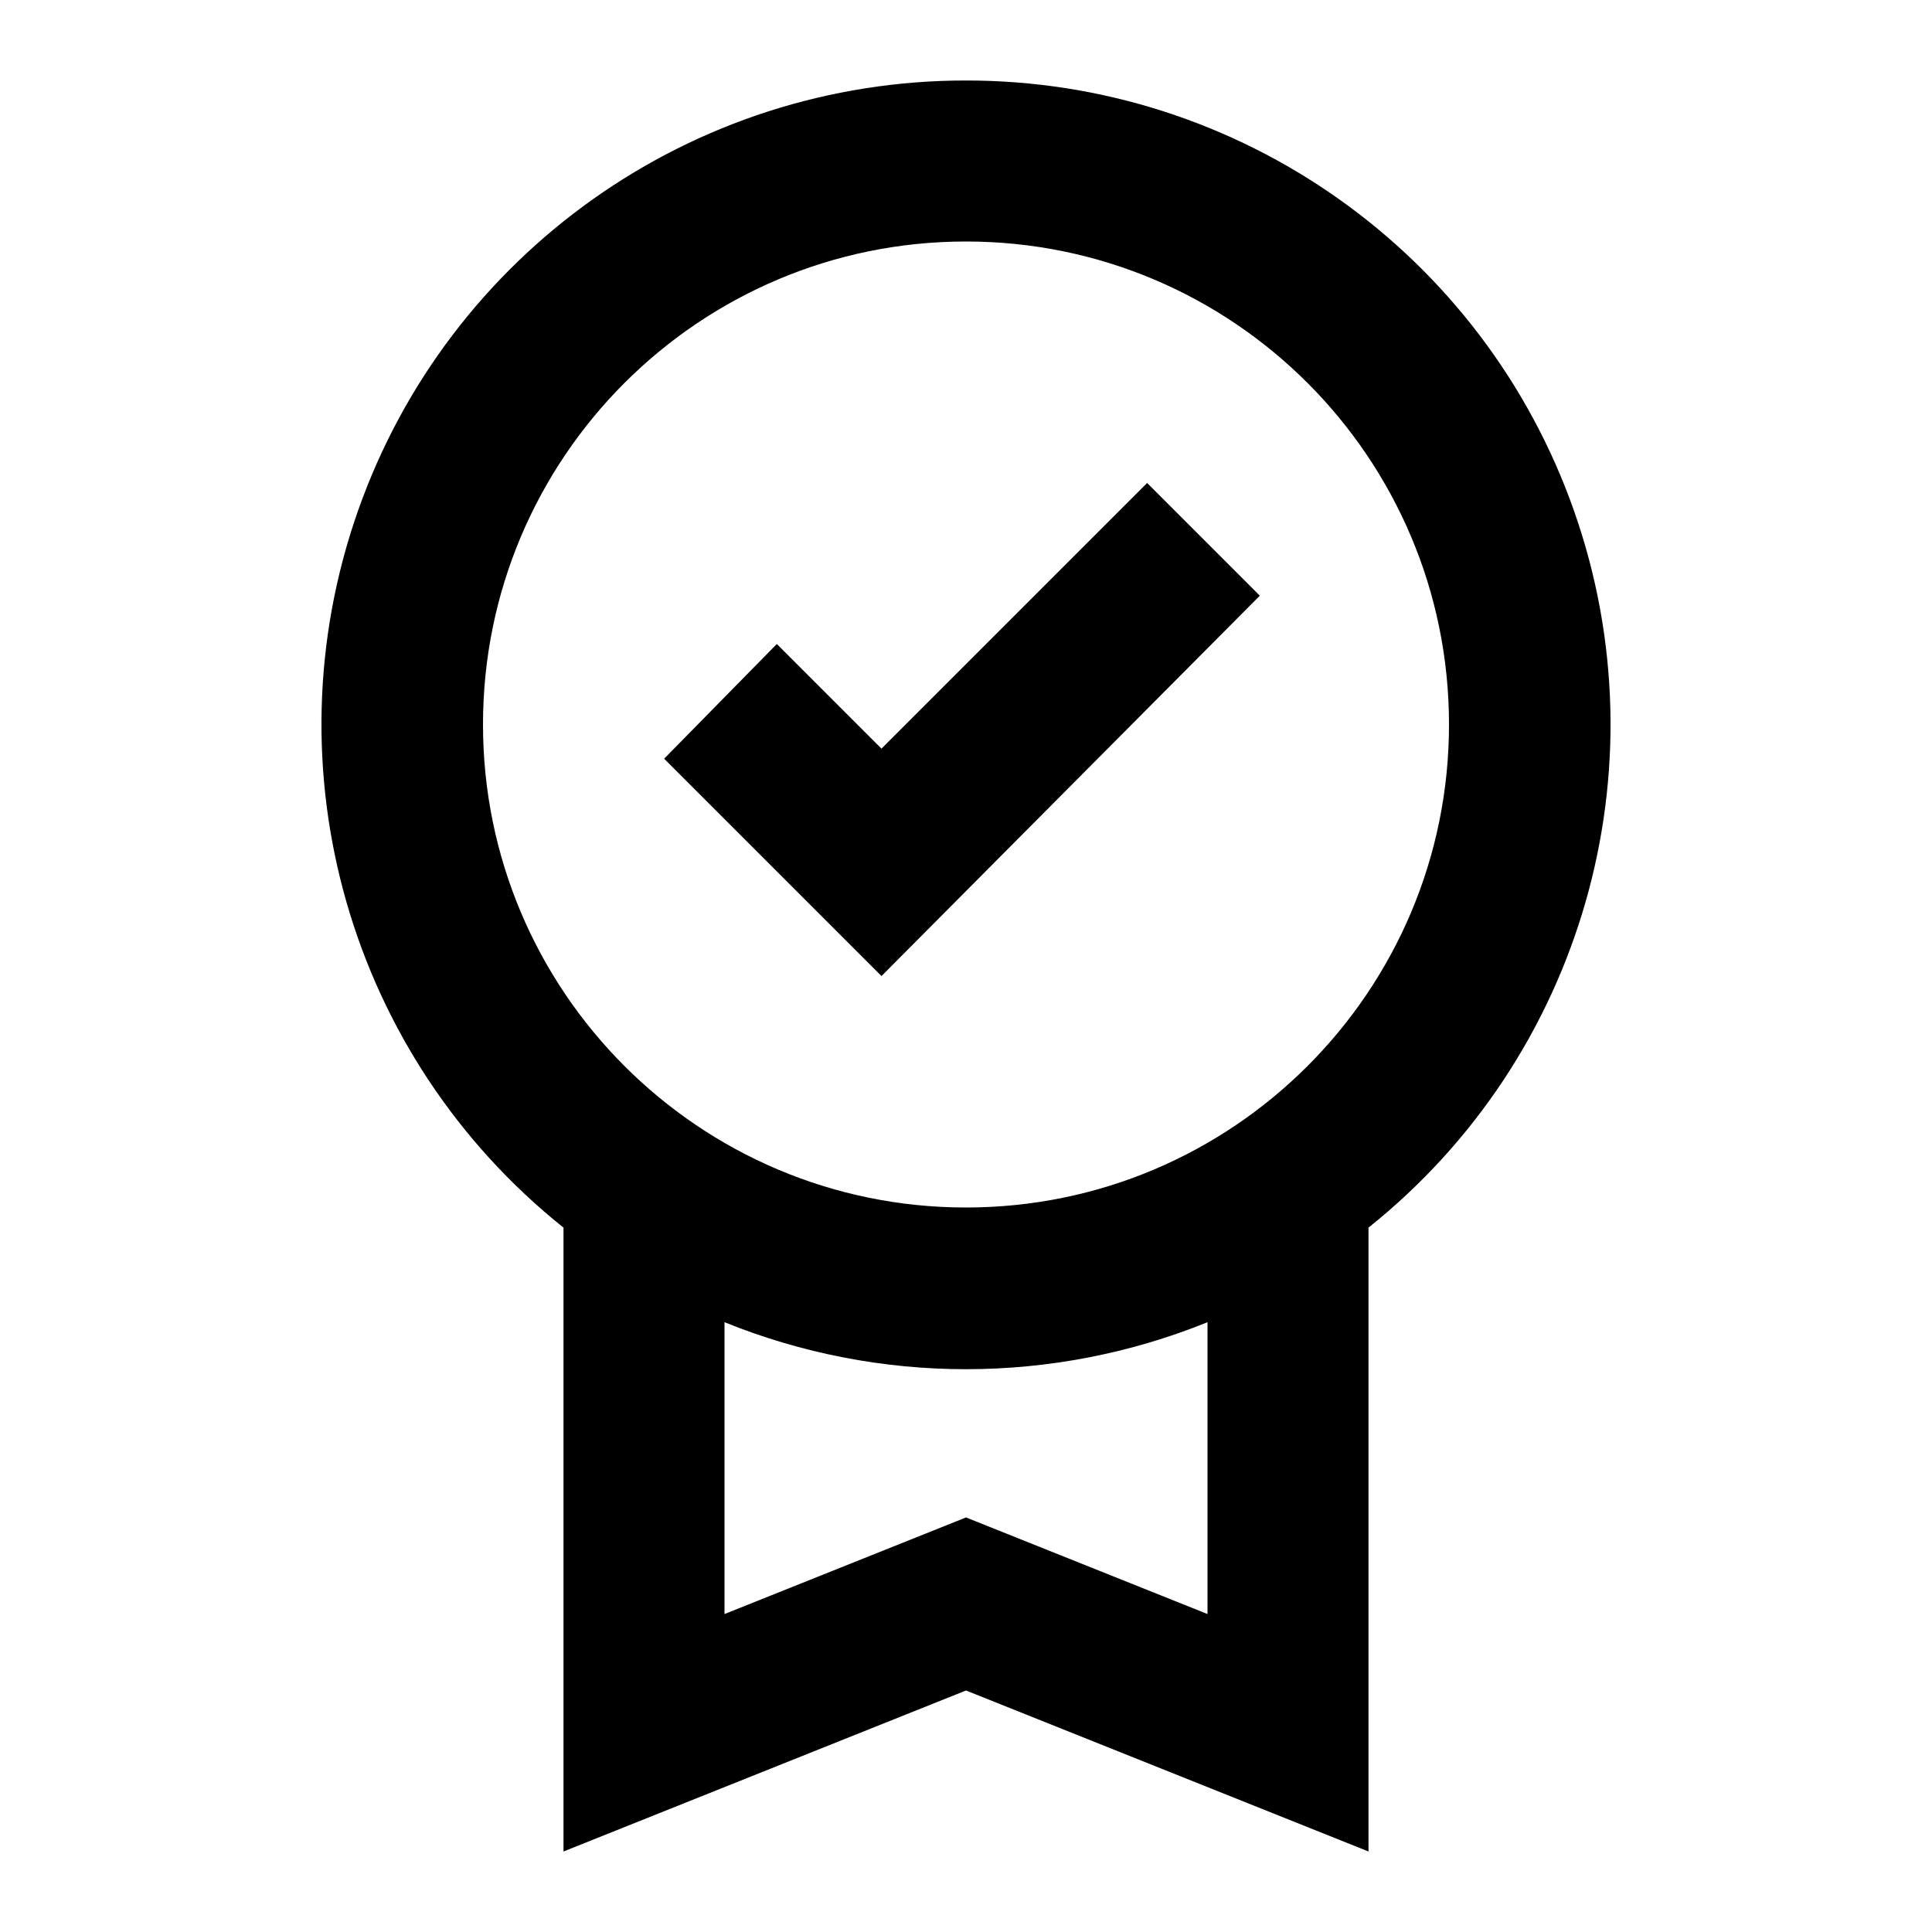
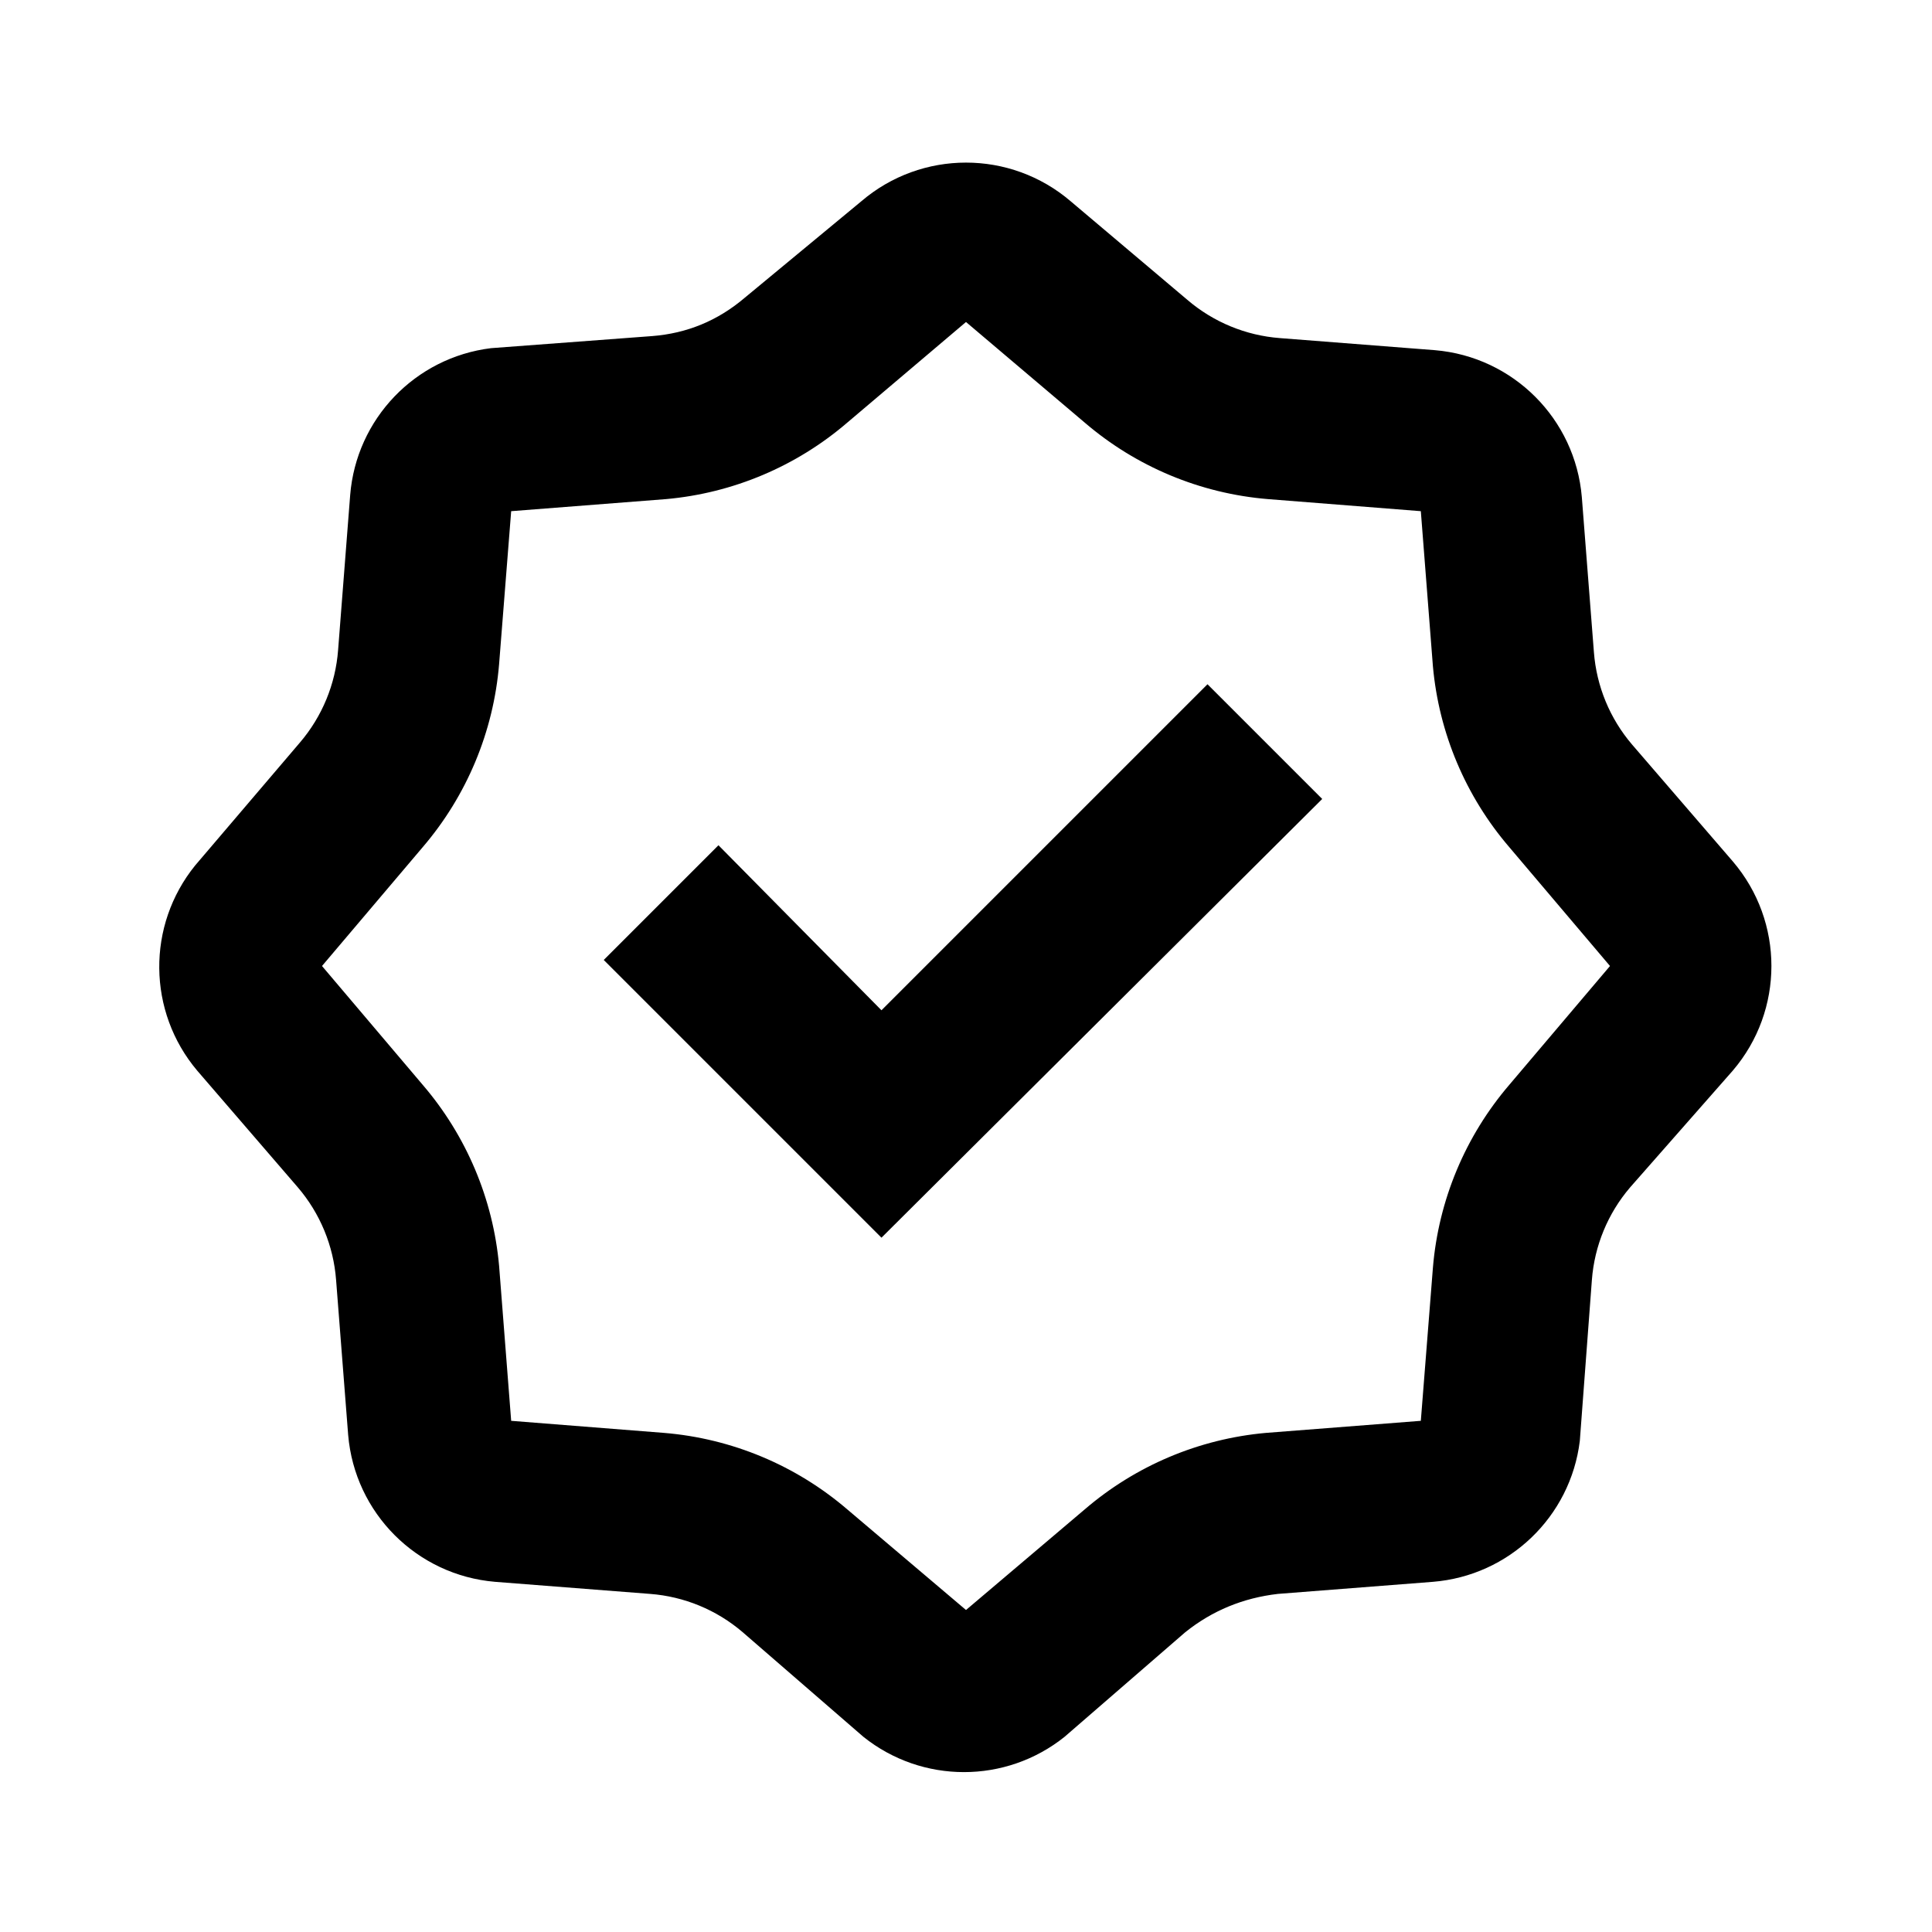
<svg xmlns="http://www.w3.org/2000/svg" viewBox="0 0 96 96">
-   <path fill="currentColor" d="M62.6 29.6 43.8 48.5 33 37.7l5.6-5.7 5.2 5.2L57 24z" />
-   <path fill="currentColor" d="M48 4a32 32 0 0 1 20 57v31l-20-8-20 8V61A32 32 0 0 1 48 4m12 61.7a32 32 0 0 1-24 0v14.5l12-4.8 12 4.8zM48 12a24 24 0 1 0 0 48 24 24 0 0 0 0-48" />
+   <path fill="currentColor" d="M42.8 10a8 8 0 0 1 10.4 0l5.8 4.9a8 8 0 0 0 4.6 1.9l7.7.6a8 8 0 0 1 7.3 7.3l.6 7.7a8 8 0 0 0 1.9 4.6l5 5.8a8 8 0 0 1 0 10.4L81 59a8 8 0 0 0-1.9 4.6l-.6 8a8 8 0 0 1-7.3 7l-7.7.6q-2.6.3-4.6 1.9l-6 5.2a8 8 0 0 1-10 0l-6-5.2a8 8 0 0 0-4.6-1.9l-7.7-.6a8 8 0 0 1-7.3-7.3l-.6-7.7a8 8 0 0 0-1.9-4.6l-5-5.8A8 8 0 0 1 9.7 43l5.2-6.1a8 8 0 0 0 1.9-4.6l.6-7.7a8 8 0 0 1 7-7.3l8-.6q2.6-.2 4.6-1.9zm-.7 11a16 16 0 0 1-9 3.8l-7.7.6-.6 7.6a16 16 0 0 1-3.8 9.1L16 48l5 5.9a16 16 0 0 1 3.8 9l.6 7.7 7.6.6a16 16 0 0 1 9.1 3.8l5.9 5 5.9-5a16 16 0 0 1 9-3.8l7.7-.6.6-7.6a16 16 0 0 1 3.8-9.1l5-5.9-5-5.9a16 16 0 0 1-3.8-9l-.6-7.7-7.6-.6a16 16 0 0 1-9.1-3.8L48 16zm23.6 18.7L43.8 61.5 30 47.7l5.7-5.7 8.1 8.2L60 34z" />
</svg>
